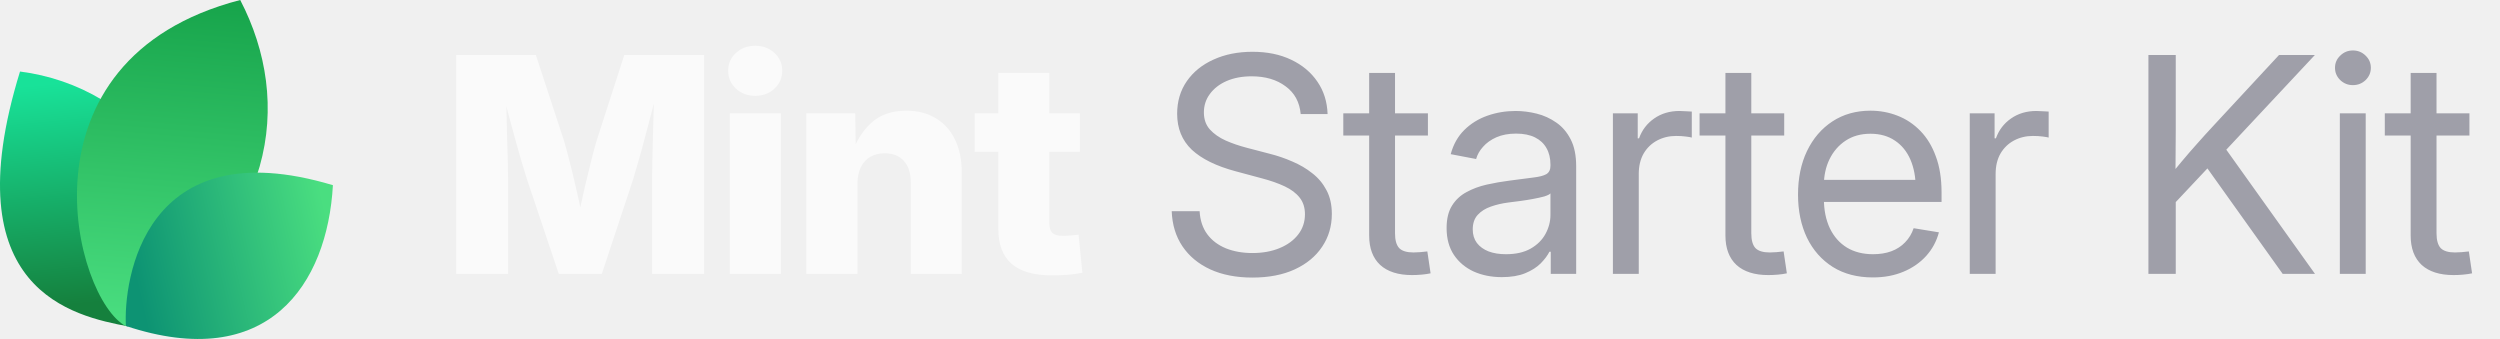
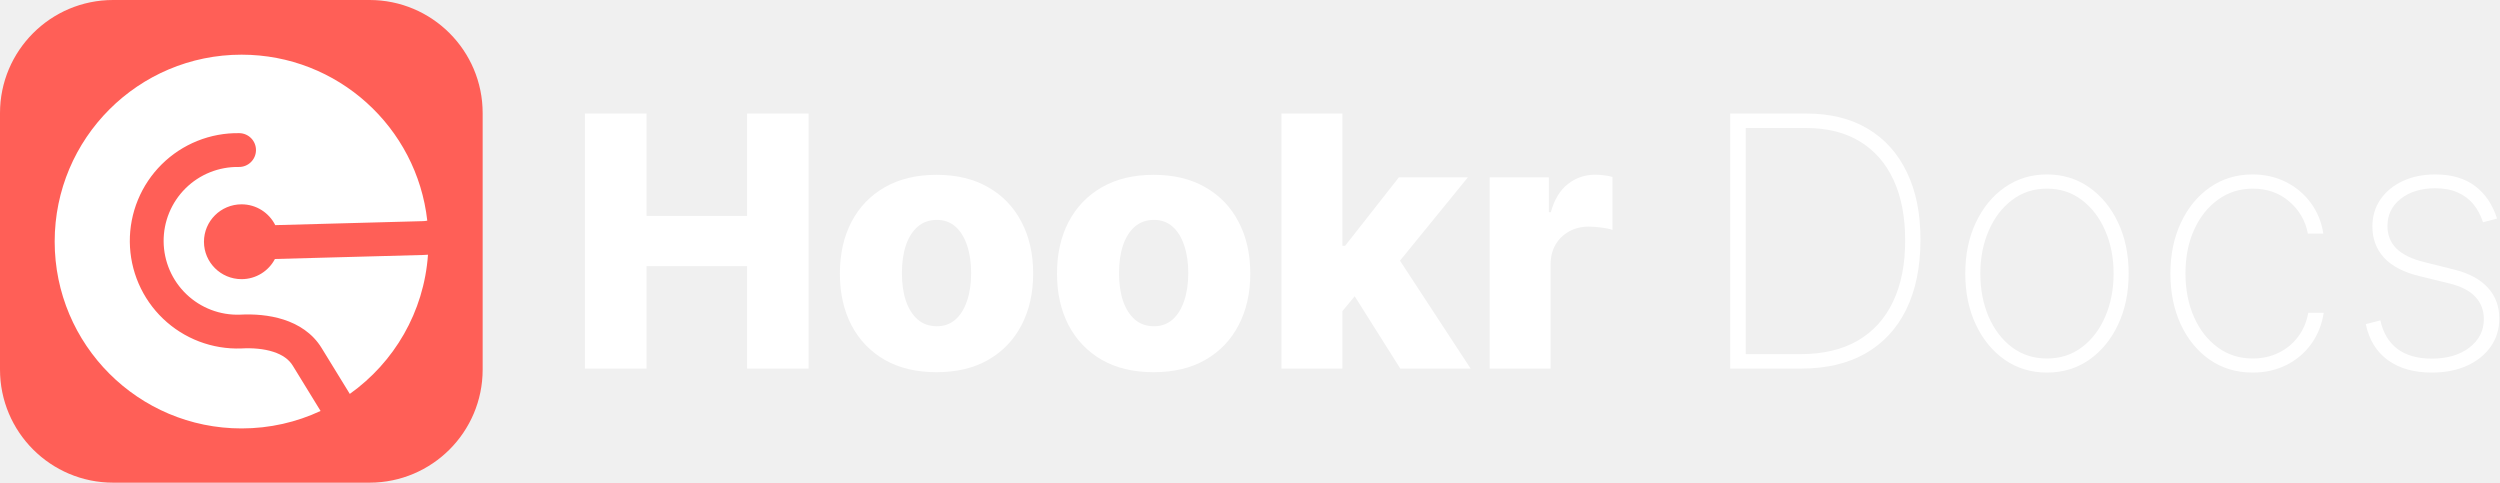
- <svg xmlns="http://www.w3.org/2000/svg" width="177" height="24" viewBox="0 0 177 24" fill="none">
-   <path d="M9.061 23.108C5.268 22.377 -3.391 20.627 1.417 5.064C9.634 6.099 16.973 14.064 9.061 23.108Z" fill="url(#paint0_linear_17557_2145)" />
-   <path d="M8.919 23.094C5.276 21.222 0.784 4.209 17.007 0C20.757 7.193 19.621 16.545 8.919 23.094Z" fill="url(#paint1_linear_17557_2145)" />
-   <path d="M8.914 23.079C8.735 19.882 10.159 9.085 23.57 13.111C23.181 20.123 18.984 26.418 8.914 23.079Z" fill="url(#paint2_linear_17557_2145)" />
-   <path d="M32.301 19.392V3.894H37.938L39.925 9.948C40.036 10.315 40.164 10.787 40.31 11.362C40.462 11.938 40.611 12.552 40.757 13.204C40.91 13.855 41.048 14.483 41.173 15.086C41.305 15.682 41.412 16.192 41.495 16.615H40.695C40.771 16.192 40.871 15.682 40.996 15.086C41.128 14.49 41.267 13.866 41.412 13.214C41.565 12.562 41.714 11.948 41.86 11.373C42.005 10.79 42.133 10.315 42.244 9.948L44.2 3.894H49.848V19.392H46.166V12.704C46.166 12.357 46.173 11.917 46.187 11.383C46.2 10.849 46.214 10.27 46.228 9.646C46.249 9.022 46.266 8.391 46.28 7.753C46.301 7.115 46.311 6.519 46.311 5.964H46.623C46.485 6.561 46.332 7.181 46.166 7.826C45.999 8.471 45.833 9.102 45.666 9.719C45.507 10.336 45.351 10.901 45.198 11.414C45.053 11.928 44.928 12.357 44.824 12.704L42.608 19.392H39.561L37.314 12.704C37.203 12.357 37.072 11.928 36.919 11.414C36.773 10.901 36.614 10.34 36.441 9.729C36.274 9.112 36.104 8.481 35.931 7.836C35.764 7.192 35.608 6.567 35.463 5.964H35.827C35.834 6.512 35.844 7.105 35.858 7.743C35.872 8.374 35.886 9.005 35.9 9.636C35.92 10.26 35.938 10.839 35.952 11.373C35.965 11.907 35.972 12.351 35.972 12.704V19.392H32.301ZM51.668 19.392V8.024H55.288V19.392H51.668ZM53.468 6.786C52.927 6.786 52.473 6.616 52.105 6.276C51.738 5.93 51.554 5.507 51.554 5.007C51.554 4.508 51.738 4.088 52.105 3.749C52.473 3.409 52.927 3.239 53.468 3.239C54.009 3.239 54.463 3.409 54.83 3.749C55.198 4.082 55.382 4.501 55.382 5.007C55.382 5.507 55.198 5.93 54.83 6.276C54.463 6.616 54.009 6.786 53.468 6.786ZM60.708 13.027V19.392H57.088V8.024H60.551L60.593 10.967H60.281C60.593 10.024 61.061 9.268 61.685 8.7C62.309 8.124 63.138 7.836 64.171 7.836C64.975 7.836 65.672 8.017 66.262 8.377C66.851 8.731 67.302 9.234 67.614 9.885C67.933 10.537 68.092 11.307 68.092 12.194V19.392H64.483V12.912C64.483 12.26 64.32 11.754 63.994 11.394C63.675 11.033 63.221 10.853 62.632 10.853C62.25 10.853 61.914 10.936 61.623 11.102C61.332 11.269 61.106 11.515 60.947 11.841C60.787 12.16 60.708 12.555 60.708 13.027ZM76.456 8.024V10.749H69.008V8.024H76.456ZM70.683 5.163H74.292V15.783C74.292 16.102 74.361 16.334 74.5 16.48C74.646 16.625 74.899 16.698 75.259 16.698C75.405 16.698 75.596 16.688 75.831 16.667C76.074 16.646 76.251 16.629 76.362 16.615L76.632 19.309C76.313 19.378 75.963 19.427 75.582 19.455C75.207 19.482 74.836 19.496 74.469 19.496C73.2 19.496 72.25 19.222 71.619 18.674C70.995 18.127 70.683 17.308 70.683 16.22V5.163Z" fill="#FAFAFA" />
-   <path d="M88.667 19.652C87.523 19.652 86.528 19.458 85.682 19.07C84.843 18.681 84.188 18.137 83.716 17.437C83.245 16.736 82.992 15.908 82.957 14.951H84.933C84.968 15.596 85.148 16.14 85.474 16.584C85.8 17.021 86.24 17.354 86.795 17.582C87.35 17.804 87.974 17.915 88.667 17.915C89.388 17.915 90.026 17.801 90.581 17.572C91.143 17.343 91.583 17.024 91.902 16.615C92.228 16.199 92.391 15.717 92.391 15.169C92.391 14.698 92.266 14.306 92.017 13.994C91.767 13.675 91.413 13.408 90.956 13.193C90.498 12.978 89.954 12.787 89.323 12.621L87.502 12.132C86.123 11.765 85.082 11.255 84.382 10.603C83.689 9.944 83.342 9.095 83.342 8.055C83.342 7.174 83.571 6.404 84.028 5.746C84.486 5.087 85.117 4.577 85.921 4.217C86.726 3.849 87.645 3.666 88.678 3.666C89.718 3.666 90.63 3.853 91.413 4.227C92.204 4.602 92.824 5.122 93.275 5.787C93.726 6.446 93.965 7.209 93.993 8.076H92.089C92.013 7.23 91.656 6.574 91.018 6.11C90.387 5.638 89.586 5.403 88.615 5.403C87.95 5.403 87.36 5.513 86.847 5.735C86.341 5.957 85.946 6.262 85.661 6.651C85.377 7.032 85.235 7.469 85.235 7.961C85.235 8.447 85.377 8.849 85.661 9.168C85.946 9.48 86.317 9.74 86.774 9.948C87.232 10.149 87.724 10.319 88.251 10.457L89.884 10.884C90.439 11.023 90.977 11.206 91.496 11.435C92.023 11.657 92.495 11.934 92.911 12.267C93.334 12.593 93.67 12.995 93.92 13.474C94.17 13.945 94.294 14.504 94.294 15.149C94.294 16.015 94.066 16.788 93.608 17.468C93.157 18.148 92.512 18.681 91.673 19.07C90.834 19.458 89.832 19.652 88.667 19.652ZM101.097 8.024V9.594H95.106V8.024H101.097ZM96.937 5.163H98.767V16.521C98.767 17 98.865 17.347 99.059 17.562C99.26 17.77 99.6 17.874 100.078 17.874C100.21 17.874 100.366 17.867 100.546 17.853C100.733 17.832 100.903 17.815 101.056 17.801L101.285 19.351C101.097 19.392 100.886 19.423 100.65 19.444C100.414 19.465 100.189 19.475 99.974 19.475C98.996 19.475 98.244 19.236 97.717 18.758C97.197 18.272 96.937 17.579 96.937 16.677V5.163ZM106.33 19.621C105.595 19.621 104.932 19.489 104.343 19.226C103.754 18.955 103.285 18.564 102.939 18.05C102.592 17.53 102.419 16.896 102.419 16.147C102.419 15.495 102.547 14.965 102.804 14.556C103.06 14.146 103.403 13.828 103.833 13.599C104.263 13.363 104.742 13.186 105.269 13.068C105.796 12.95 106.333 12.857 106.881 12.787C107.574 12.69 108.132 12.617 108.555 12.569C108.978 12.52 109.287 12.441 109.481 12.33C109.675 12.212 109.772 12.014 109.772 11.737V11.654C109.772 11.203 109.679 10.815 109.492 10.489C109.311 10.163 109.041 9.91 108.68 9.729C108.32 9.549 107.872 9.459 107.338 9.459C106.805 9.459 106.34 9.546 105.945 9.719C105.556 9.892 105.241 10.118 104.998 10.395C104.755 10.665 104.593 10.953 104.509 11.258L102.71 10.915C102.897 10.222 103.22 9.65 103.677 9.199C104.135 8.748 104.679 8.412 105.31 8.19C105.941 7.968 106.607 7.857 107.307 7.857C107.8 7.857 108.295 7.92 108.795 8.044C109.301 8.169 109.765 8.381 110.188 8.679C110.611 8.97 110.951 9.369 111.208 9.875C111.464 10.374 111.593 11.005 111.593 11.768V19.392H109.793V17.822H109.7C109.568 18.085 109.363 18.359 109.086 18.643C108.809 18.921 108.444 19.153 107.994 19.34C107.543 19.527 106.988 19.621 106.33 19.621ZM106.621 17.998C107.321 17.998 107.904 17.867 108.368 17.603C108.84 17.333 109.19 16.986 109.419 16.563C109.654 16.133 109.772 15.682 109.772 15.211V13.692C109.703 13.769 109.554 13.841 109.325 13.911C109.096 13.973 108.829 14.032 108.524 14.088C108.226 14.143 107.921 14.192 107.609 14.233C107.304 14.275 107.033 14.309 106.798 14.337C106.354 14.393 105.938 14.49 105.549 14.628C105.168 14.76 104.86 14.954 104.624 15.211C104.388 15.467 104.27 15.811 104.27 16.241C104.27 16.615 104.367 16.934 104.561 17.198C104.762 17.461 105.04 17.662 105.393 17.801C105.747 17.933 106.156 17.998 106.621 17.998ZM114.193 19.392V8.024H115.951V9.792H116.045C116.253 9.209 116.61 8.741 117.116 8.388C117.622 8.034 118.219 7.857 118.905 7.857C119.058 7.857 119.217 7.864 119.384 7.878C119.55 7.885 119.682 7.892 119.779 7.899V9.74C119.716 9.719 119.578 9.695 119.363 9.667C119.155 9.639 118.922 9.625 118.666 9.625C118.174 9.625 117.726 9.733 117.324 9.948C116.922 10.163 116.603 10.471 116.367 10.874C116.138 11.276 116.024 11.758 116.024 12.319V19.392H114.193ZM126.322 8.024V9.594H120.33V8.024H126.322ZM122.161 5.163H123.992V16.521C123.992 17 124.089 17.347 124.283 17.562C124.484 17.77 124.824 17.874 125.302 17.874C125.434 17.874 125.59 17.867 125.77 17.853C125.958 17.832 126.127 17.815 126.28 17.801L126.509 19.351C126.322 19.392 126.11 19.423 125.874 19.444C125.639 19.465 125.413 19.475 125.198 19.475C124.221 19.475 123.468 19.236 122.941 18.758C122.421 18.272 122.161 17.579 122.161 16.677V5.163ZM132.604 19.642C131.502 19.642 130.555 19.396 129.765 18.903C128.974 18.404 128.364 17.714 127.934 16.834C127.511 15.946 127.3 14.927 127.3 13.775C127.3 12.611 127.511 11.584 127.934 10.697C128.364 9.802 128.964 9.102 129.734 8.596C130.51 8.089 131.408 7.836 132.428 7.836C133.1 7.836 133.738 7.954 134.341 8.19C134.952 8.426 135.489 8.783 135.954 9.261C136.425 9.74 136.793 10.343 137.056 11.071C137.327 11.792 137.462 12.645 137.462 13.63V14.296H128.433V12.735H136.463L135.631 13.297C135.631 12.541 135.506 11.876 135.257 11.3C135.007 10.725 134.643 10.277 134.165 9.958C133.686 9.632 133.107 9.469 132.428 9.469C131.748 9.469 131.162 9.632 130.67 9.958C130.177 10.284 129.796 10.725 129.526 11.279C129.262 11.827 129.13 12.441 129.13 13.12V14.046C129.13 14.864 129.273 15.572 129.557 16.168C129.841 16.757 130.243 17.211 130.763 17.53C131.283 17.842 131.901 17.998 132.615 17.998C133.093 17.998 133.523 17.929 133.905 17.79C134.293 17.645 134.619 17.433 134.882 17.156C135.153 16.879 135.354 16.546 135.486 16.157L137.275 16.449C137.108 17.08 136.81 17.634 136.38 18.113C135.95 18.591 135.413 18.966 134.768 19.236C134.123 19.507 133.402 19.642 132.604 19.642ZM139.459 19.392V8.024H141.217V9.792H141.311C141.519 9.209 141.876 8.741 142.382 8.388C142.888 8.034 143.485 7.857 144.171 7.857C144.324 7.857 144.483 7.864 144.649 7.878C144.816 7.885 144.948 7.892 145.045 7.899V9.74C144.982 9.719 144.844 9.695 144.629 9.667C144.421 9.639 144.188 9.625 143.932 9.625C143.439 9.625 142.992 9.733 142.59 9.948C142.188 10.163 141.869 10.471 141.633 10.874C141.404 11.276 141.29 11.758 141.29 12.319V19.392H139.459ZM153.429 14.961V12.715C153.783 12.257 154.136 11.82 154.49 11.404C154.844 10.981 155.204 10.565 155.572 10.156C155.939 9.74 156.314 9.327 156.695 8.918L161.355 3.894H163.893L157.277 10.967H157.184L153.429 14.961ZM152.108 19.392V3.894H154.043V9.241L154.022 12.559L154.043 13.505V19.392H152.108ZM161.615 19.392L155.967 11.477L157.173 9.969L163.903 19.392H161.615ZM165.661 19.392V8.024H167.492V19.392H165.661ZM166.587 6.027C166.24 6.027 165.942 5.909 165.692 5.673C165.443 5.43 165.318 5.139 165.318 4.799C165.318 4.459 165.443 4.172 165.692 3.936C165.942 3.693 166.24 3.572 166.587 3.572C166.934 3.572 167.232 3.693 167.482 3.936C167.731 4.172 167.856 4.459 167.856 4.799C167.856 5.139 167.731 5.43 167.482 5.673C167.232 5.909 166.934 6.027 166.587 6.027ZM174.836 8.024V9.594H168.844V8.024H174.836ZM170.675 5.163H172.506V16.521C172.506 17 172.603 17.347 172.797 17.562C172.998 17.77 173.338 17.874 173.816 17.874C173.948 17.874 174.104 17.867 174.284 17.853C174.472 17.832 174.641 17.815 174.794 17.801L175.023 19.351C174.836 19.392 174.624 19.423 174.388 19.444C174.153 19.465 173.927 19.475 173.712 19.475C172.735 19.475 171.982 19.236 171.455 18.758C170.935 18.272 170.675 17.579 170.675 16.677V5.163Z" fill="#9F9FA9" />
-   <defs>
-     <linearGradient id="paint0_linear_17557_2145" x1="3.776" y1="5.916" x2="5.232" y2="21.559" gradientUnits="userSpaceOnUse">
-       <stop stop-color="#18E299" />
-       <stop offset="1" stop-color="#15803D" />
-     </linearGradient>
-     <linearGradient id="paint1_linear_17557_2145" x1="12.171" y1="-0.718" x2="10.19" y2="22.983" gradientUnits="userSpaceOnUse">
-       <stop stop-color="#16A34A" />
-       <stop offset="1" stop-color="#4ADE80" />
-     </linearGradient>
-     <linearGradient id="paint2_linear_17557_2145" x1="23.133" y1="15.353" x2="9.338" y2="18.52" gradientUnits="userSpaceOnUse">
-       <stop stop-color="#4ADE80" />
-       <stop offset="1" stop-color="#0D9373" />
-     </linearGradient>
-   </defs>
+ <svg xmlns="http://www.w3.org/2000/svg" width="2652" height="512" viewBox="0 0 2652 512" fill="none">
+   <rect width="512" height="512" rx="120" fill="#FF5F57" />
+   <path d="M256.242 58C358.233 58 442.233 135.021 453.256 234.071C451.684 234.381 450.109 234.556 448.529 234.593C448.507 234.593 448.484 234.594 448.462 234.595L291.987 238.825C285.467 225.743 271.911 216.749 256.242 216.749C234.217 216.749 216.361 234.517 216.361 256.436C216.361 278.354 234.217 296.123 256.242 296.123C271.638 296.123 284.993 287.44 291.64 274.728L449.45 270.461V270.46C450.988 270.423 452.505 270.329 454 270.186C449.767 331.111 418.004 384.454 371.065 417.861L341.185 369.193H341.184C331.407 353.174 316.204 343.962 300.793 339.009C285.559 334.113 269.137 333.015 254.565 333.788C244.139 334.147 233.745 332.42 223.997 328.706C214.223 324.982 205.295 319.338 197.738 312.105C190.182 304.873 184.151 296.198 180.001 286.595C175.851 276.991 173.666 266.653 173.576 256.189C173.486 245.726 175.492 235.349 179.476 225.671C183.459 215.993 189.339 207.209 196.77 199.84C204.2 192.47 213.031 186.664 222.739 182.762C232.448 178.86 242.839 176.942 253.298 177.122C263.201 177.292 271.371 169.399 271.546 159.493C271.721 149.587 263.835 141.418 253.932 141.248C238.684 140.986 223.535 143.782 209.382 149.471C195.228 155.159 182.355 163.625 171.522 174.368C160.69 185.112 152.117 197.916 146.31 212.025C140.502 226.134 137.578 241.263 137.71 256.518C137.842 271.772 141.026 286.844 147.076 300.845C153.126 314.845 161.918 327.49 172.935 338.034C183.951 348.578 196.967 356.808 211.217 362.236C225.466 367.665 240.66 370.182 255.901 369.642C256.015 369.638 256.13 369.632 256.244 369.626C268.006 368.983 279.875 369.977 289.806 373.168C299.631 376.326 306.524 381.256 310.583 387.924C310.595 387.943 310.606 387.962 310.618 387.981L340.064 435.941C314.605 447.838 286.2 454.483 256.242 454.483C146.756 454.483 58 365.727 58 256.241C58 146.756 146.756 58 256.242 58Z" fill="white" />
+   <path d="M620.476 391V120.455H685.866V229.043H792.473V120.455H857.732V391H792.473V282.28H685.866V391H620.476Z" fill="white" />
+   <path d="M993.467 394.831C972.154 394.831 953.836 390.472 938.512 381.753C923.276 372.946 911.519 360.705 903.241 345.028C895.05 329.264 890.955 310.99 890.955 290.206C890.955 269.334 895.05 251.06 903.241 235.384C911.519 219.619 923.276 207.378 938.512 198.659C953.836 189.852 972.154 185.449 993.467 185.449C1014.78 185.449 1033.05 189.852 1048.29 198.659C1063.61 207.378 1075.37 219.619 1083.56 235.384C1091.84 251.06 1095.98 269.334 1095.98 290.206C1095.98 310.99 1091.84 329.264 1083.56 345.028C1075.37 360.705 1063.61 372.946 1048.29 381.753C1033.05 390.472 1014.78 394.831 993.467 394.831ZM993.863 346.085C1001.61 346.085 1008.17 343.707 1013.55 338.952C1018.92 334.196 1023.01 327.591 1025.83 319.136C1028.74 310.682 1030.19 300.906 1030.19 289.81C1030.19 278.537 1028.74 268.673 1025.83 260.219C1023.01 251.764 1018.92 245.159 1013.55 240.403C1008.17 235.648 1001.61 233.27 993.863 233.27C985.849 233.27 979.067 235.648 973.519 240.403C968.059 245.159 963.876 251.764 960.969 260.219C958.151 268.673 956.742 278.537 956.742 289.81C956.742 300.906 958.151 310.682 960.969 319.136C963.876 327.591 968.059 334.196 973.519 338.952C979.067 343.707 985.849 346.085 993.863 346.085Z" fill="white" />
+   <path d="M1223.79 394.831C1202.47 394.831 1184.16 390.472 1168.83 381.753C1153.6 372.946 1141.84 360.705 1133.56 345.028C1125.37 329.264 1121.28 310.99 1121.28 290.206C1121.28 269.334 1125.37 251.06 1133.56 235.384C1141.84 219.619 1153.6 207.378 1168.83 198.659C1184.16 189.852 1202.47 185.449 1223.79 185.449C1245.1 185.449 1263.37 189.852 1278.61 198.659C1293.93 207.378 1305.69 219.619 1313.88 235.384C1322.16 251.06 1326.3 269.334 1326.3 290.206C1326.3 310.99 1322.16 329.264 1313.88 345.028C1305.69 360.705 1293.93 372.946 1278.61 381.753C1263.37 390.472 1245.1 394.831 1223.79 394.831ZM1224.18 346.085C1231.93 346.085 1238.49 343.707 1243.87 338.952C1249.24 334.196 1253.33 327.591 1256.15 319.136C1259.06 310.682 1260.51 300.906 1260.51 289.81C1260.51 278.537 1259.06 268.673 1256.15 260.219C1253.33 251.764 1249.24 245.159 1243.87 240.403C1238.49 235.648 1231.93 233.27 1224.18 233.27C1216.17 233.27 1209.39 235.648 1203.84 240.403C1198.38 245.159 1194.2 251.764 1191.29 260.219C1188.47 268.673 1187.06 278.537 1187.06 289.81C1187.06 300.906 1188.47 310.682 1191.29 319.136C1194.2 327.591 1198.38 334.196 1203.84 338.952C1209.39 343.707 1216.17 346.085 1224.18 346.085Z" fill="white" />
+   <path d="M1417.65 337.763L1417.91 260.747H1426.89L1483.96 188.091H1557.15L1472.34 292.188H1455.3L1417.65 337.763ZM1359.39 391V120.455H1423.99V391H1359.39ZM1485.42 391L1432.31 306.719L1474.85 260.879L1560.05 391H1485.42Z" fill="white" />
+   <path d="M1580.26 391V188.091H1643.01V225.08H1645.13C1648.83 211.693 1654.86 201.741 1663.23 195.224C1671.59 188.619 1681.32 185.317 1692.42 185.317C1695.41 185.317 1698.5 185.537 1701.67 185.977C1704.84 186.33 1707.79 186.902 1710.52 187.695V243.838C1707.44 242.781 1703.38 241.945 1698.36 241.328C1693.43 240.712 1689.03 240.403 1685.15 240.403C1677.49 240.403 1670.58 242.121 1664.41 245.555C1658.34 248.902 1653.54 253.614 1650.01 259.69C1646.58 265.679 1644.86 272.724 1644.86 280.827V391H1580.26Z" fill="white" />
+   <path d="M1910.42 391H1835.39V120.455H1916.23C1941.6 120.455 1963.31 125.827 1981.36 136.571C1999.41 147.315 2013.24 162.727 2022.84 182.807C2032.53 202.798 2037.33 226.797 2037.24 254.803C2037.15 283.425 2032.13 307.908 2022.18 328.251C2012.23 348.507 1997.83 364.051 1978.98 374.884C1960.14 385.628 1937.28 391 1910.42 391ZM1851.9 375.676H1909.76C1933.89 375.676 1954.24 370.876 1970.79 361.277C1987.35 351.589 1999.85 337.719 2008.31 319.665C2016.85 301.611 2021.08 279.99 2020.99 254.803C2020.99 229.967 2016.9 208.699 2008.71 190.997C2000.52 173.207 1988.58 159.557 1972.91 150.045C1957.32 140.534 1938.21 135.778 1915.57 135.778H1851.9V375.676Z" fill="white" />
+   <path d="M2171.42 395.227C2154.69 395.227 2139.81 390.736 2126.77 381.753C2113.74 372.682 2103.48 360.22 2095.99 344.368C2088.51 328.516 2084.76 310.462 2084.76 290.206C2084.76 269.862 2088.51 251.808 2095.99 236.044C2103.48 220.192 2113.74 207.73 2126.77 198.659C2139.81 189.588 2154.69 185.053 2171.42 185.053C2188.16 185.053 2203.04 189.588 2216.07 198.659C2229.11 207.73 2239.37 220.192 2246.85 236.044C2254.34 251.896 2258.08 269.95 2258.08 290.206C2258.08 310.462 2254.34 328.516 2246.85 344.368C2239.37 360.22 2229.11 372.682 2216.07 381.753C2203.04 390.736 2188.16 395.227 2171.42 395.227ZM2171.42 380.3C2185.6 380.3 2197.98 376.293 2208.54 368.278C2219.2 360.264 2227.43 349.432 2233.25 335.781C2239.15 322.131 2242.1 306.939 2242.1 290.206C2242.1 273.473 2239.15 258.325 2233.25 244.763C2227.35 231.112 2219.11 220.28 2208.54 212.266C2197.98 204.163 2185.6 200.112 2171.42 200.112C2157.24 200.112 2144.87 204.163 2134.3 212.266C2123.73 220.28 2115.5 231.112 2109.6 244.763C2103.7 258.325 2100.75 273.473 2100.75 290.206C2100.75 306.939 2103.65 322.131 2109.47 335.781C2115.37 349.432 2123.6 360.264 2134.17 368.278C2144.83 376.293 2157.24 380.3 2171.42 380.3Z" fill="white" />
+   <path d="M2389.69 395.227C2372.43 395.227 2357.24 390.692 2344.11 381.621C2330.99 372.462 2320.73 359.956 2313.33 344.104C2306.02 328.251 2302.37 310.286 2302.37 290.206C2302.37 270.126 2306.07 252.161 2313.47 236.308C2320.86 220.456 2331.12 207.95 2344.25 198.791C2357.37 189.632 2372.47 185.053 2389.56 185.053C2402.41 185.053 2414.13 187.695 2424.7 192.979C2435.35 198.263 2444.16 205.616 2451.12 215.04C2458.16 224.463 2462.65 235.384 2464.59 247.801H2448.21C2445.57 234.062 2438.96 222.702 2428.39 213.719C2417.91 204.648 2405.01 200.112 2389.69 200.112C2375.95 200.112 2363.71 203.987 2352.96 211.737C2342.22 219.399 2333.77 230.011 2327.6 243.574C2321.44 257.048 2318.35 272.504 2318.35 289.942C2318.35 307.115 2321.35 322.527 2327.34 336.178C2333.32 349.74 2341.69 360.484 2352.44 368.411C2363.18 376.337 2375.6 380.3 2389.69 380.3C2399.64 380.3 2408.71 378.318 2416.9 374.355C2425.18 370.392 2432.09 364.756 2437.64 357.446C2443.19 350.136 2446.84 341.594 2448.61 331.818H2464.99C2463.05 344.324 2458.65 355.332 2451.78 364.844C2444.91 374.355 2436.14 381.797 2425.49 387.169C2414.83 392.541 2402.9 395.227 2389.69 395.227Z" fill="white" />
+   <path d="M2648.87 231.817L2633.95 235.78C2631.57 228.382 2628.18 221.997 2623.77 216.625C2619.37 211.253 2613.82 207.114 2607.13 204.207C2600.52 201.213 2592.6 199.716 2583.35 199.716C2568.47 199.716 2556.27 203.415 2546.76 210.813C2537.33 218.21 2532.62 227.854 2532.62 239.743C2532.62 249.43 2535.84 257.445 2542.27 263.786C2548.7 270.038 2558.52 274.794 2571.73 278.053L2602.9 285.847C2618.93 289.81 2631 296.239 2639.1 305.134C2647.2 313.94 2651.25 324.905 2651.25 338.027C2651.25 349.212 2648.21 359.119 2642.14 367.75C2636.06 376.381 2627.65 383.118 2616.9 387.962C2606.25 392.805 2593.83 395.227 2579.65 395.227C2560.72 395.227 2545.17 390.824 2533.02 382.017C2520.87 373.122 2513.07 360.396 2509.64 343.839L2525.09 339.876C2528 353.087 2534.03 363.17 2543.19 370.128C2552.44 376.997 2564.55 380.432 2579.52 380.432C2596.08 380.432 2609.42 376.513 2619.55 368.675C2629.76 360.837 2634.87 350.797 2634.87 338.555C2634.87 329.22 2631.88 321.338 2625.89 314.909C2619.9 308.48 2610.83 303.768 2598.67 300.774L2566.31 292.848C2549.75 288.797 2537.33 282.324 2529.06 273.429C2520.78 264.446 2516.64 253.393 2516.64 240.271C2516.64 229.351 2519.5 219.751 2525.23 211.473C2530.95 203.195 2538.83 196.722 2548.87 192.054C2558.91 187.386 2570.4 185.053 2583.35 185.053C2600.52 185.053 2614.53 189.104 2625.36 197.206C2636.19 205.308 2644.03 216.845 2648.87 231.817Z" fill="white" />
</svg>
